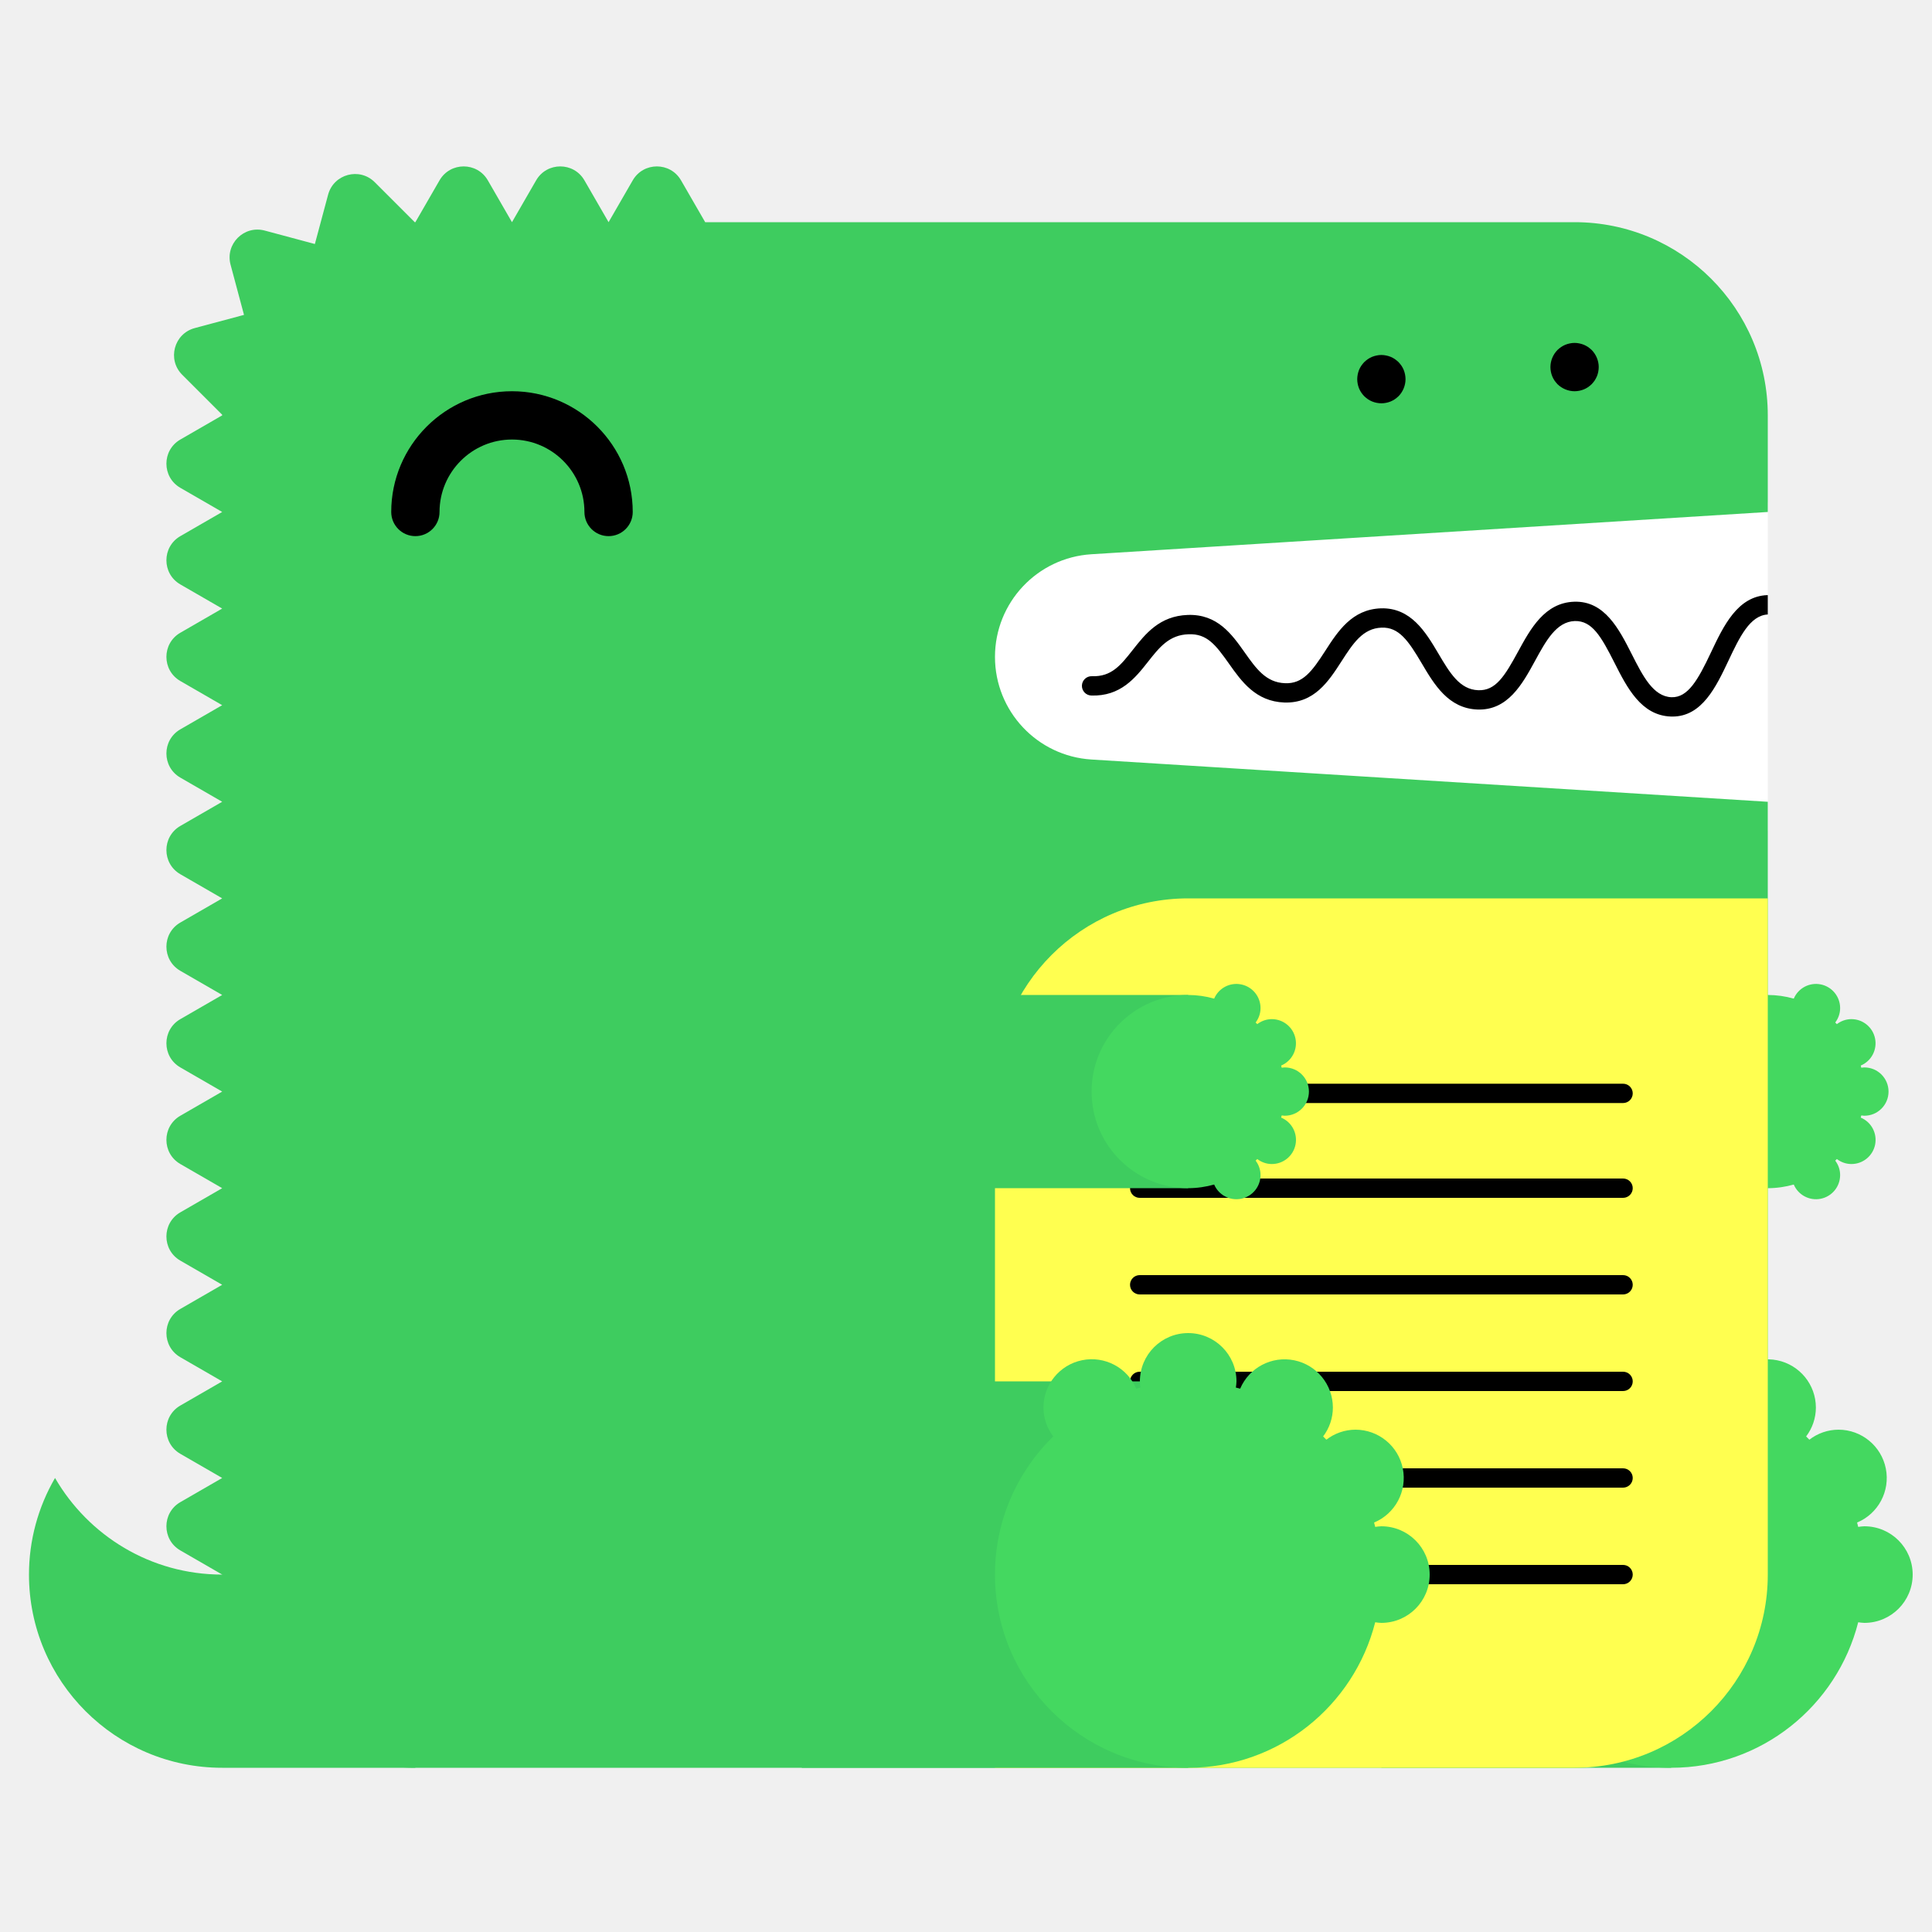
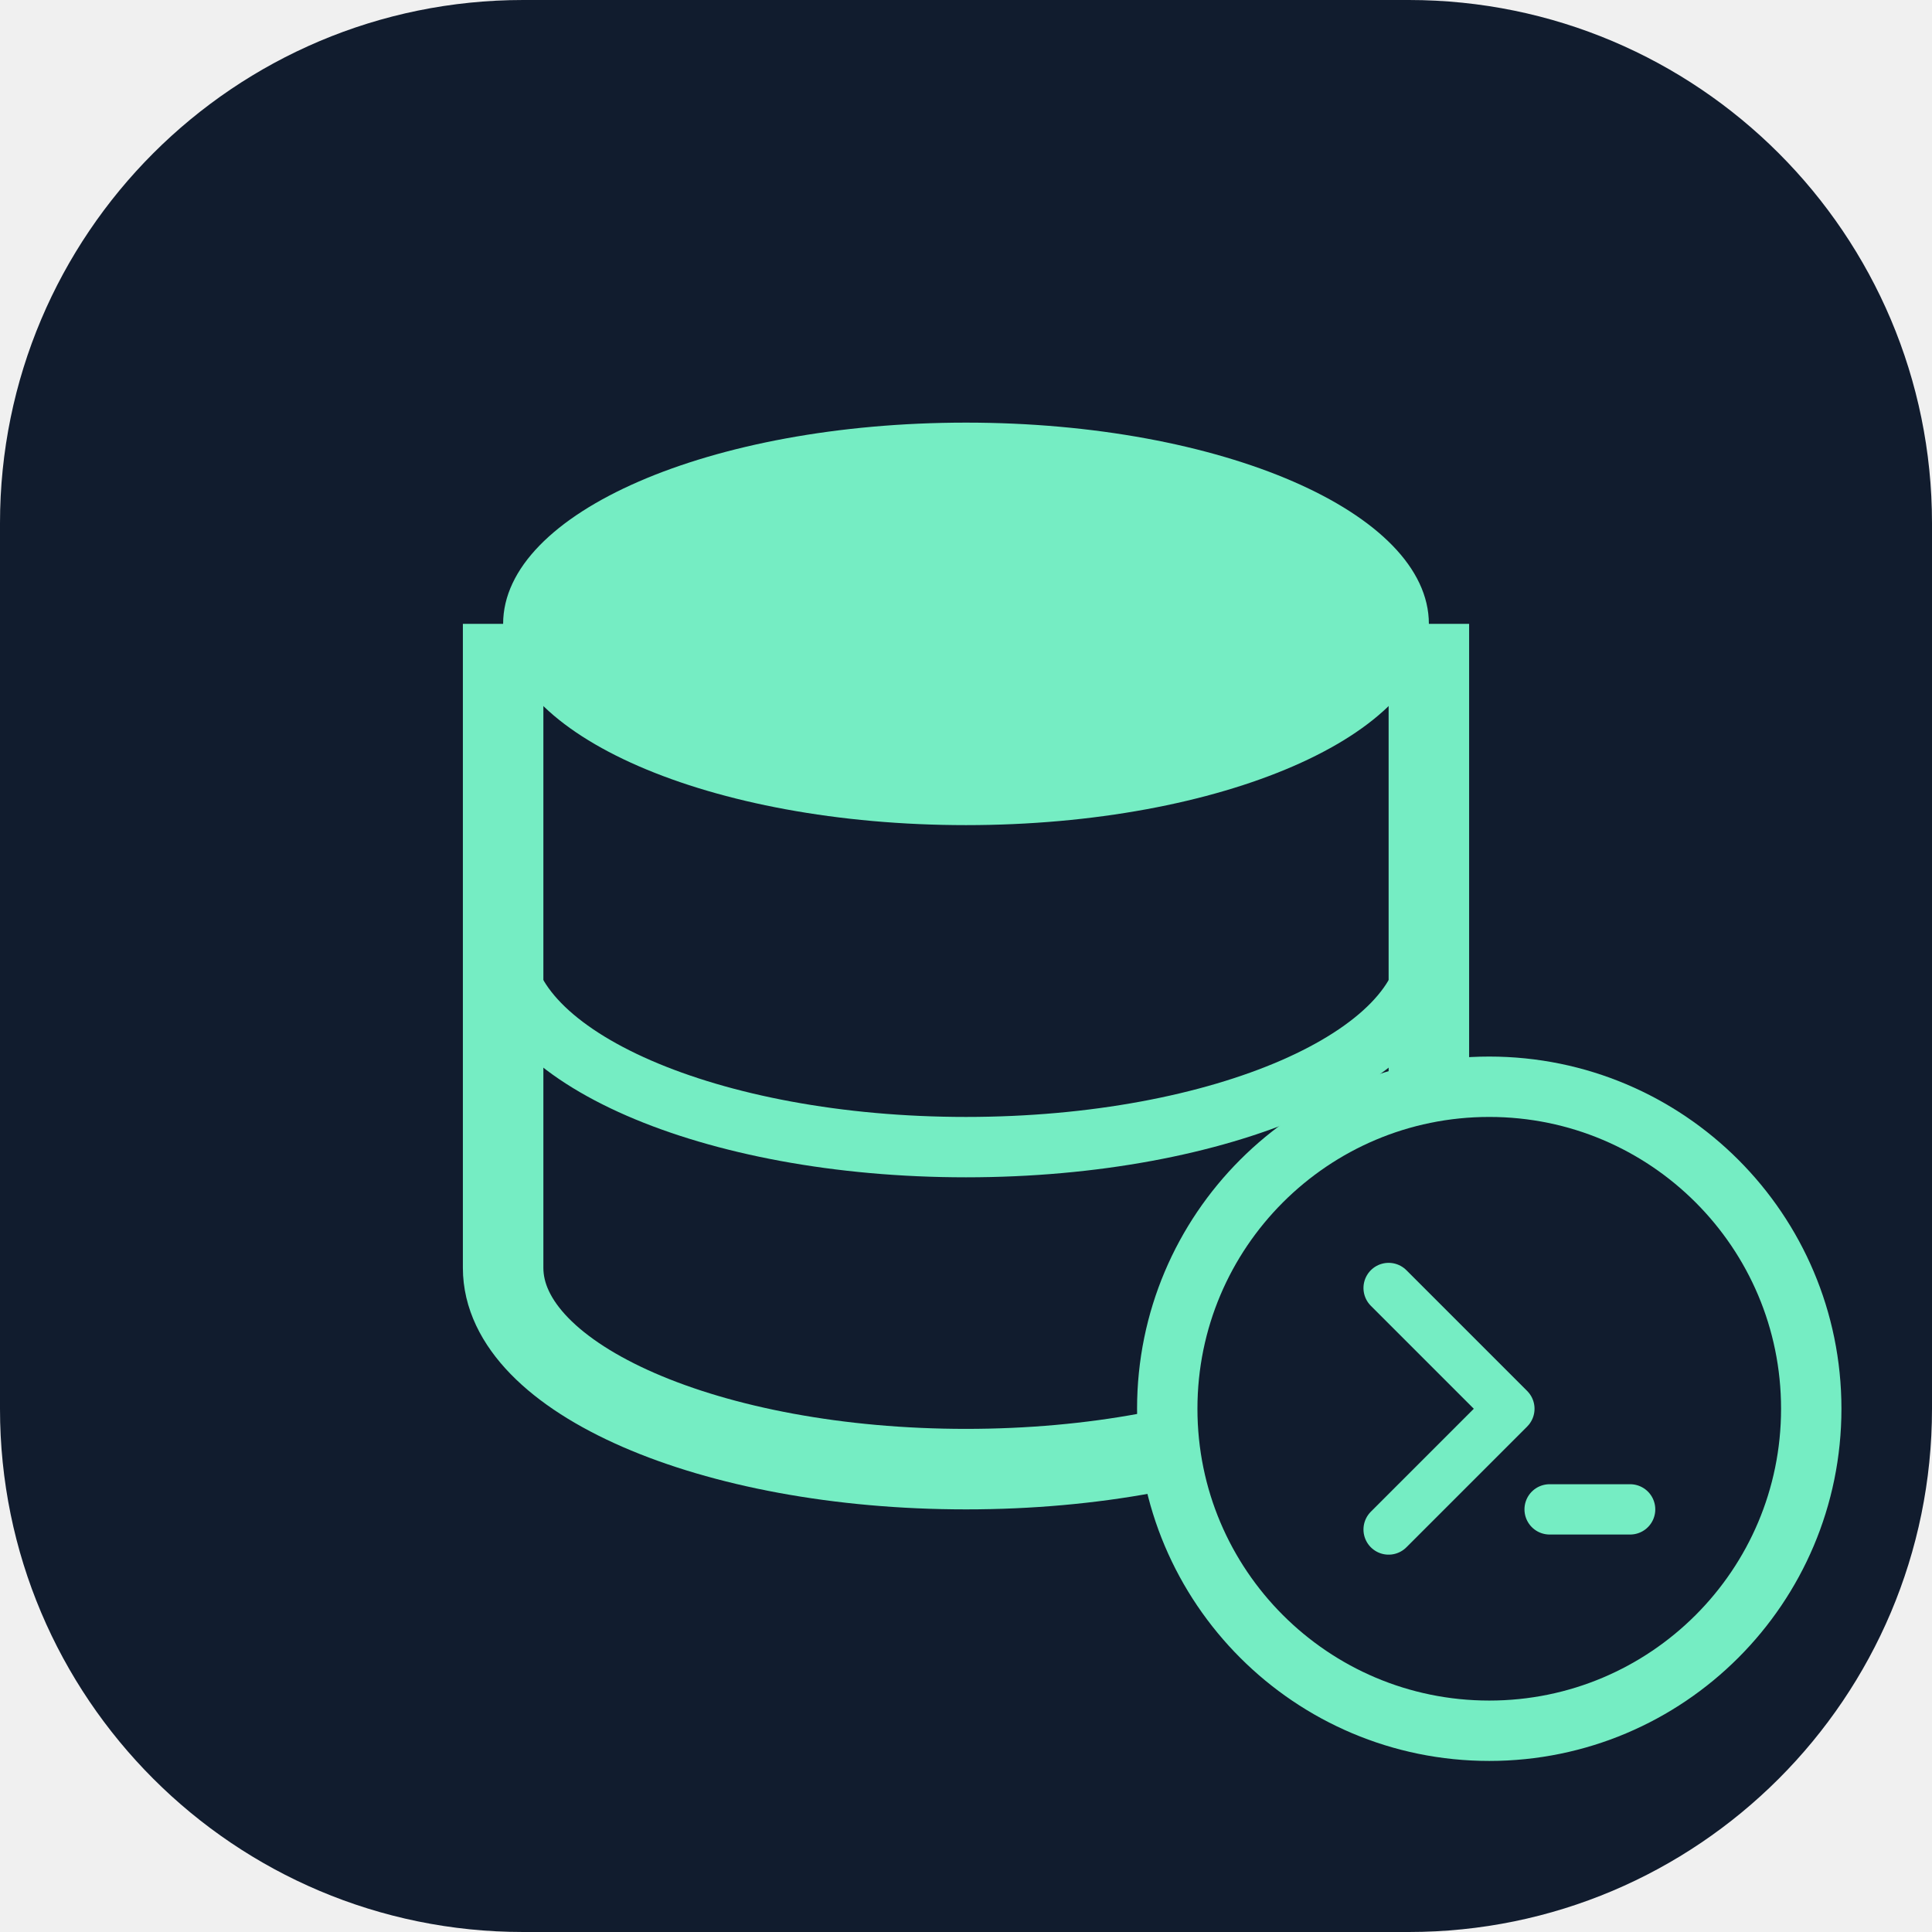
- <svg xmlns="http://www.w3.org/2000/svg" width="200" height="200" viewBox="0 0 200 200">
-   <g fill="none" fill-rule="evenodd">
-     <path fill="#FFF" d="M99 52h84v34H99z" />
-     <path d="M23 163c-7.398 0-13.843-4.027-17.303-10A19.886 19.886 0 0 0 3 163c0 11.046 8.954 20 20 20h20v-20H23z" fill="#3ECC5F" />
-     <path d="M112.98 57.376L183 53V43c0-11.046-8.954-20-20-20H73l-2.5-4.33c-1.112-1.925-3.889-1.925-5 0L63 23l-2.5-4.33c-1.111-1.925-3.889-1.925-5 0L53 23l-2.5-4.33c-1.111-1.925-3.889-1.925-5 0L43 23c-.022 0-.042.003-.065.003l-4.142-4.141c-1.57-1.571-4.252-.853-4.828 1.294l-1.369 5.104-5.192-1.392c-2.148-.575-4.111 1.389-3.535 3.536l1.39 5.193-5.102 1.367c-2.148.576-2.867 3.259-1.296 4.83l4.142 4.142c0 .021-.003.042-.003.064l-4.33 2.5c-1.925 1.111-1.925 3.889 0 5L23 53l-4.33 2.5c-1.925 1.111-1.925 3.889 0 5L23 63l-4.33 2.5c-1.925 1.111-1.925 3.889 0 5L23 73l-4.33 2.5c-1.925 1.111-1.925 3.889 0 5L23 83l-4.33 2.5c-1.925 1.111-1.925 3.889 0 5L23 93l-4.33 2.5c-1.925 1.111-1.925 3.889 0 5L23 103l-4.33 2.5c-1.925 1.111-1.925 3.889 0 5L23 113l-4.33 2.5c-1.925 1.111-1.925 3.889 0 5L23 123l-4.33 2.5c-1.925 1.111-1.925 3.889 0 5L23 133l-4.33 2.5c-1.925 1.111-1.925 3.889 0 5L23 143l-4.33 2.5c-1.925 1.111-1.925 3.889 0 5L23 153l-4.33 2.5c-1.925 1.111-1.925 3.889 0 5L23 163c0 11.046 8.954 20 20 20h120c11.046 0 20-8.954 20-20V83l-70.02-4.376A10.645 10.645 0 0 1 103 68c0-5.621 4.37-10.273 9.98-10.624" fill="#3ECC5F" />
-     <path fill="#3ECC5F" d="M143 183h30v-40h-30z" />
-     <path d="M193 158c-.219 0-.428.037-.639.064-.038-.15-.074-.301-.116-.451A5 5 0 0 0 190.32 148a4.96 4.96 0 0 0-3.016 1.036 26.531 26.531 0 0 0-.335-.336 4.955 4.955 0 0 0 1.011-2.987 5 5 0 0 0-9.599-1.959c-.148-.042-.297-.077-.445-.115.027-.211.064-.42.064-.639a5 5 0 0 0-5-5 5 5 0 0 0-5 5c0 .219.037.428.064.639-.148.038-.297.073-.445.115a4.998 4.998 0 0 0-9.599 1.959c0 1.125.384 2.151 1.011 2.987-3.717 3.632-6.031 8.693-6.031 14.3 0 11.046 8.954 20 20 20 9.339 0 17.16-6.41 19.361-15.064.211.027.42.064.639.064a5 5 0 0 0 5-5 5 5 0 0 0-5-5" fill="#44D860" />
-     <path fill="#3ECC5F" d="M153 123h30v-20h-30z" />
-     <path d="M193 115.5a2.5 2.5 0 1 0 0-5c-.109 0-.214.019-.319.032-.02-.075-.037-.15-.058-.225a2.501 2.501 0 0 0-.963-4.807c-.569 0-1.088.197-1.508.518a6.653 6.653 0 0 0-.168-.168c.314-.417.506-.931.506-1.494a2.5 2.5 0 0 0-4.8-.979A9.987 9.987 0 0 0 183 103c-5.522 0-10 4.478-10 10s4.478 10 10 10c.934 0 1.833-.138 2.69-.377a2.5 2.5 0 0 0 4.8-.979c0-.563-.192-1.077-.506-1.494.057-.055.113-.111.168-.168.42.321.939.518 1.508.518a2.5 2.5 0 0 0 .963-4.807c.021-.074.038-.15.058-.225.105.013.21.032.319.032" fill="#44D860" />
-     <path d="M63 55.5a2.5 2.5 0 0 1-2.5-2.5c0-4.136-3.364-7.5-7.5-7.5s-7.5 3.364-7.5 7.5a2.5 2.5 0 1 1-5 0c0-6.893 5.607-12.5 12.5-12.5S65.5 46.107 65.5 53a2.5 2.5 0 0 1-2.5 2.5" fill="#000" />
-     <path d="M103 183h60c11.046 0 20-8.954 20-20V93h-60c-11.046 0-20 8.954-20 20v70z" fill="#FFFF50" />
-     <path d="M168.02 124h-50.04a1 1 0 1 1 0-2h50.04a1 1 0 1 1 0 2m0 20h-50.04a1 1 0 1 1 0-2h50.04a1 1 0 1 1 0 2m0 20h-50.04a1 1 0 1 1 0-2h50.04a1 1 0 1 1 0 2m0-49.814h-50.04a1 1 0 1 1 0-2h50.04a1 1 0 1 1 0 2m0 19.814h-50.04a1 1 0 1 1 0-2h50.04a1 1 0 1 1 0 2m0 20h-50.04a1 1 0 1 1 0-2h50.04a1 1 0 1 1 0 2M183 61.611c-.012 0-.022-.006-.034-.005-3.09.105-4.552 3.196-5.842 5.923-1.346 2.85-2.387 4.703-4.093 4.647-1.889-.068-2.969-2.202-4.113-4.46-1.314-2.594-2.814-5.536-5.963-5.426-3.046.104-4.513 2.794-5.807 5.167-1.377 2.528-2.314 4.065-4.121 3.994-1.927-.07-2.951-1.805-4.136-3.813-1.321-2.236-2.848-4.75-5.936-4.664-2.994.103-4.465 2.385-5.763 4.4-1.373 2.13-2.335 3.428-4.165 3.351-1.973-.07-2.992-1.51-4.171-3.177-1.324-1.873-2.816-3.993-5.895-3.89-2.928.1-4.399 1.97-5.696 3.618-1.232 1.564-2.194 2.802-4.229 2.724a1 1 0 0 0-.072 2c3.017.101 4.545-1.8 5.872-3.487 1.177-1.496 2.193-2.787 4.193-2.855 1.926-.082 2.829 1.115 4.195 3.045 1.297 1.834 2.769 3.914 5.731 4.021 3.103.104 4.596-2.215 5.918-4.267 1.182-1.834 2.202-3.417 4.15-3.484 1.793-.067 2.769 1.35 4.145 3.681 1.297 2.197 2.766 4.686 5.787 4.796 3.125.108 4.634-2.62 5.949-5.035 1.139-2.088 2.214-4.06 4.119-4.126 1.793-.042 2.728 1.595 4.111 4.33 1.292 2.553 2.757 5.445 5.825 5.556l.169.003c3.064 0 4.518-3.075 5.805-5.794 1.139-2.41 2.217-4.68 4.067-4.773v-2z" fill="#000" />
-     <path fill="#3ECC5F" d="M83 183h40v-40H83z" />
-     <path d="M143 158c-.219 0-.428.037-.639.064-.038-.15-.074-.301-.116-.451A5 5 0 0 0 140.32 148a4.96 4.96 0 0 0-3.016 1.036 26.531 26.531 0 0 0-.335-.336 4.955 4.955 0 0 0 1.011-2.987 5 5 0 0 0-9.599-1.959c-.148-.042-.297-.077-.445-.115.027-.211.064-.42.064-.639a5 5 0 0 0-5-5 5 5 0 0 0-5 5c0 .219.037.428.064.639-.148.038-.297.073-.445.115a4.998 4.998 0 0 0-9.599 1.959c0 1.125.384 2.151 1.011 2.987-3.717 3.632-6.031 8.693-6.031 14.3 0 11.046 8.954 20 20 20 9.339 0 17.16-6.41 19.361-15.064.211.027.42.064.639.064a5 5 0 0 0 5-5 5 5 0 0 0-5-5" fill="#44D860" />
-     <path fill="#3ECC5F" d="M83 123h40v-20H83z" />
-     <path d="M133 115.5a2.5 2.5 0 1 0 0-5c-.109 0-.214.019-.319.032-.02-.075-.037-.15-.058-.225a2.501 2.501 0 0 0-.963-4.807c-.569 0-1.088.197-1.508.518a6.653 6.653 0 0 0-.168-.168c.314-.417.506-.931.506-1.494a2.5 2.5 0 0 0-4.8-.979A9.987 9.987 0 0 0 123 103c-5.522 0-10 4.478-10 10s4.478 10 10 10c.934 0 1.833-.138 2.69-.377a2.5 2.5 0 0 0 4.8-.979c0-.563-.192-1.077-.506-1.494.057-.055.113-.111.168-.168.42.321.939.518 1.508.518a2.5 2.5 0 0 0 .963-4.807c.021-.074.038-.15.058-.225.105.013.21.032.319.032" fill="#44D860" />
-     <path d="M143 41.75c-.16 0-.33-.02-.49-.05a2.52 2.52 0 0 1-.47-.14c-.15-.06-.29-.14-.431-.23-.13-.09-.259-.2-.38-.31-.109-.12-.219-.24-.309-.38s-.17-.28-.231-.43a2.619 2.619 0 0 1-.189-.96c0-.16.02-.33.05-.49.03-.16.08-.31.139-.47.061-.15.141-.29.231-.43.09-.13.2-.26.309-.38.121-.11.25-.22.38-.31.141-.09.281-.17.431-.23.149-.06.31-.11.47-.14.32-.07.65-.07.98 0 .159.03.32.08.47.14.149.06.29.14.43.23.13.09.259.2.38.31.11.12.22.25.31.38.09.14.17.28.23.43.06.16.11.31.14.47.029.16.05.33.05.49 0 .66-.271 1.31-.73 1.77-.121.11-.25.22-.38.31-.14.09-.281.17-.43.23a2.565 2.565 0 0 1-.96.19m20-1.25c-.66 0-1.3-.27-1.771-.73a3.802 3.802 0 0 1-.309-.38c-.09-.14-.17-.28-.231-.43a2.619 2.619 0 0 1-.189-.96c0-.66.27-1.3.729-1.77.121-.11.25-.22.38-.31.141-.09.281-.17.431-.23.149-.06.31-.11.47-.14.32-.07.66-.07.98 0 .159.03.32.08.47.14.149.06.29.14.43.23.13.09.259.2.38.31.459.47.73 1.11.73 1.77 0 .16-.021.33-.05.49-.03.16-.08.32-.14.47-.07.15-.14.29-.23.43-.09.13-.2.26-.31.38-.121.11-.25.22-.38.31-.14.09-.281.17-.43.23a2.565 2.565 0 0 1-.96.19" fill="#000" />
-   </g>
+ <svg xmlns="http://www.w3.org/2000/svg" viewBox="0 0 96 96" fill="none">
+   <rect width="96" height="96" rx="26" fill="#111C2E" />
+   <ellipse cx="48" cy="31" rx="23" ry="10" fill="#75EDC3" />
+   <path d="M25 31v32c0 5.5 10.3 10 23 10s23-4.5 23-10V31" stroke="#75EDC3" stroke-width="4" />
+   <path d="M25 47c0 5.5 10.3 10 23 10s23-4.5 23-10" stroke="#75EDC3" stroke-width="3" />
+   <circle cx="74" cy="70" r="16" fill="#111C2E" stroke="#75EDC3" stroke-width="3" />
+   <path d="m69 64 6 6-6 6m8-1h4" stroke="#75EDC3" stroke-width="2.5" stroke-linecap="round" stroke-linejoin="round" />
</svg>
